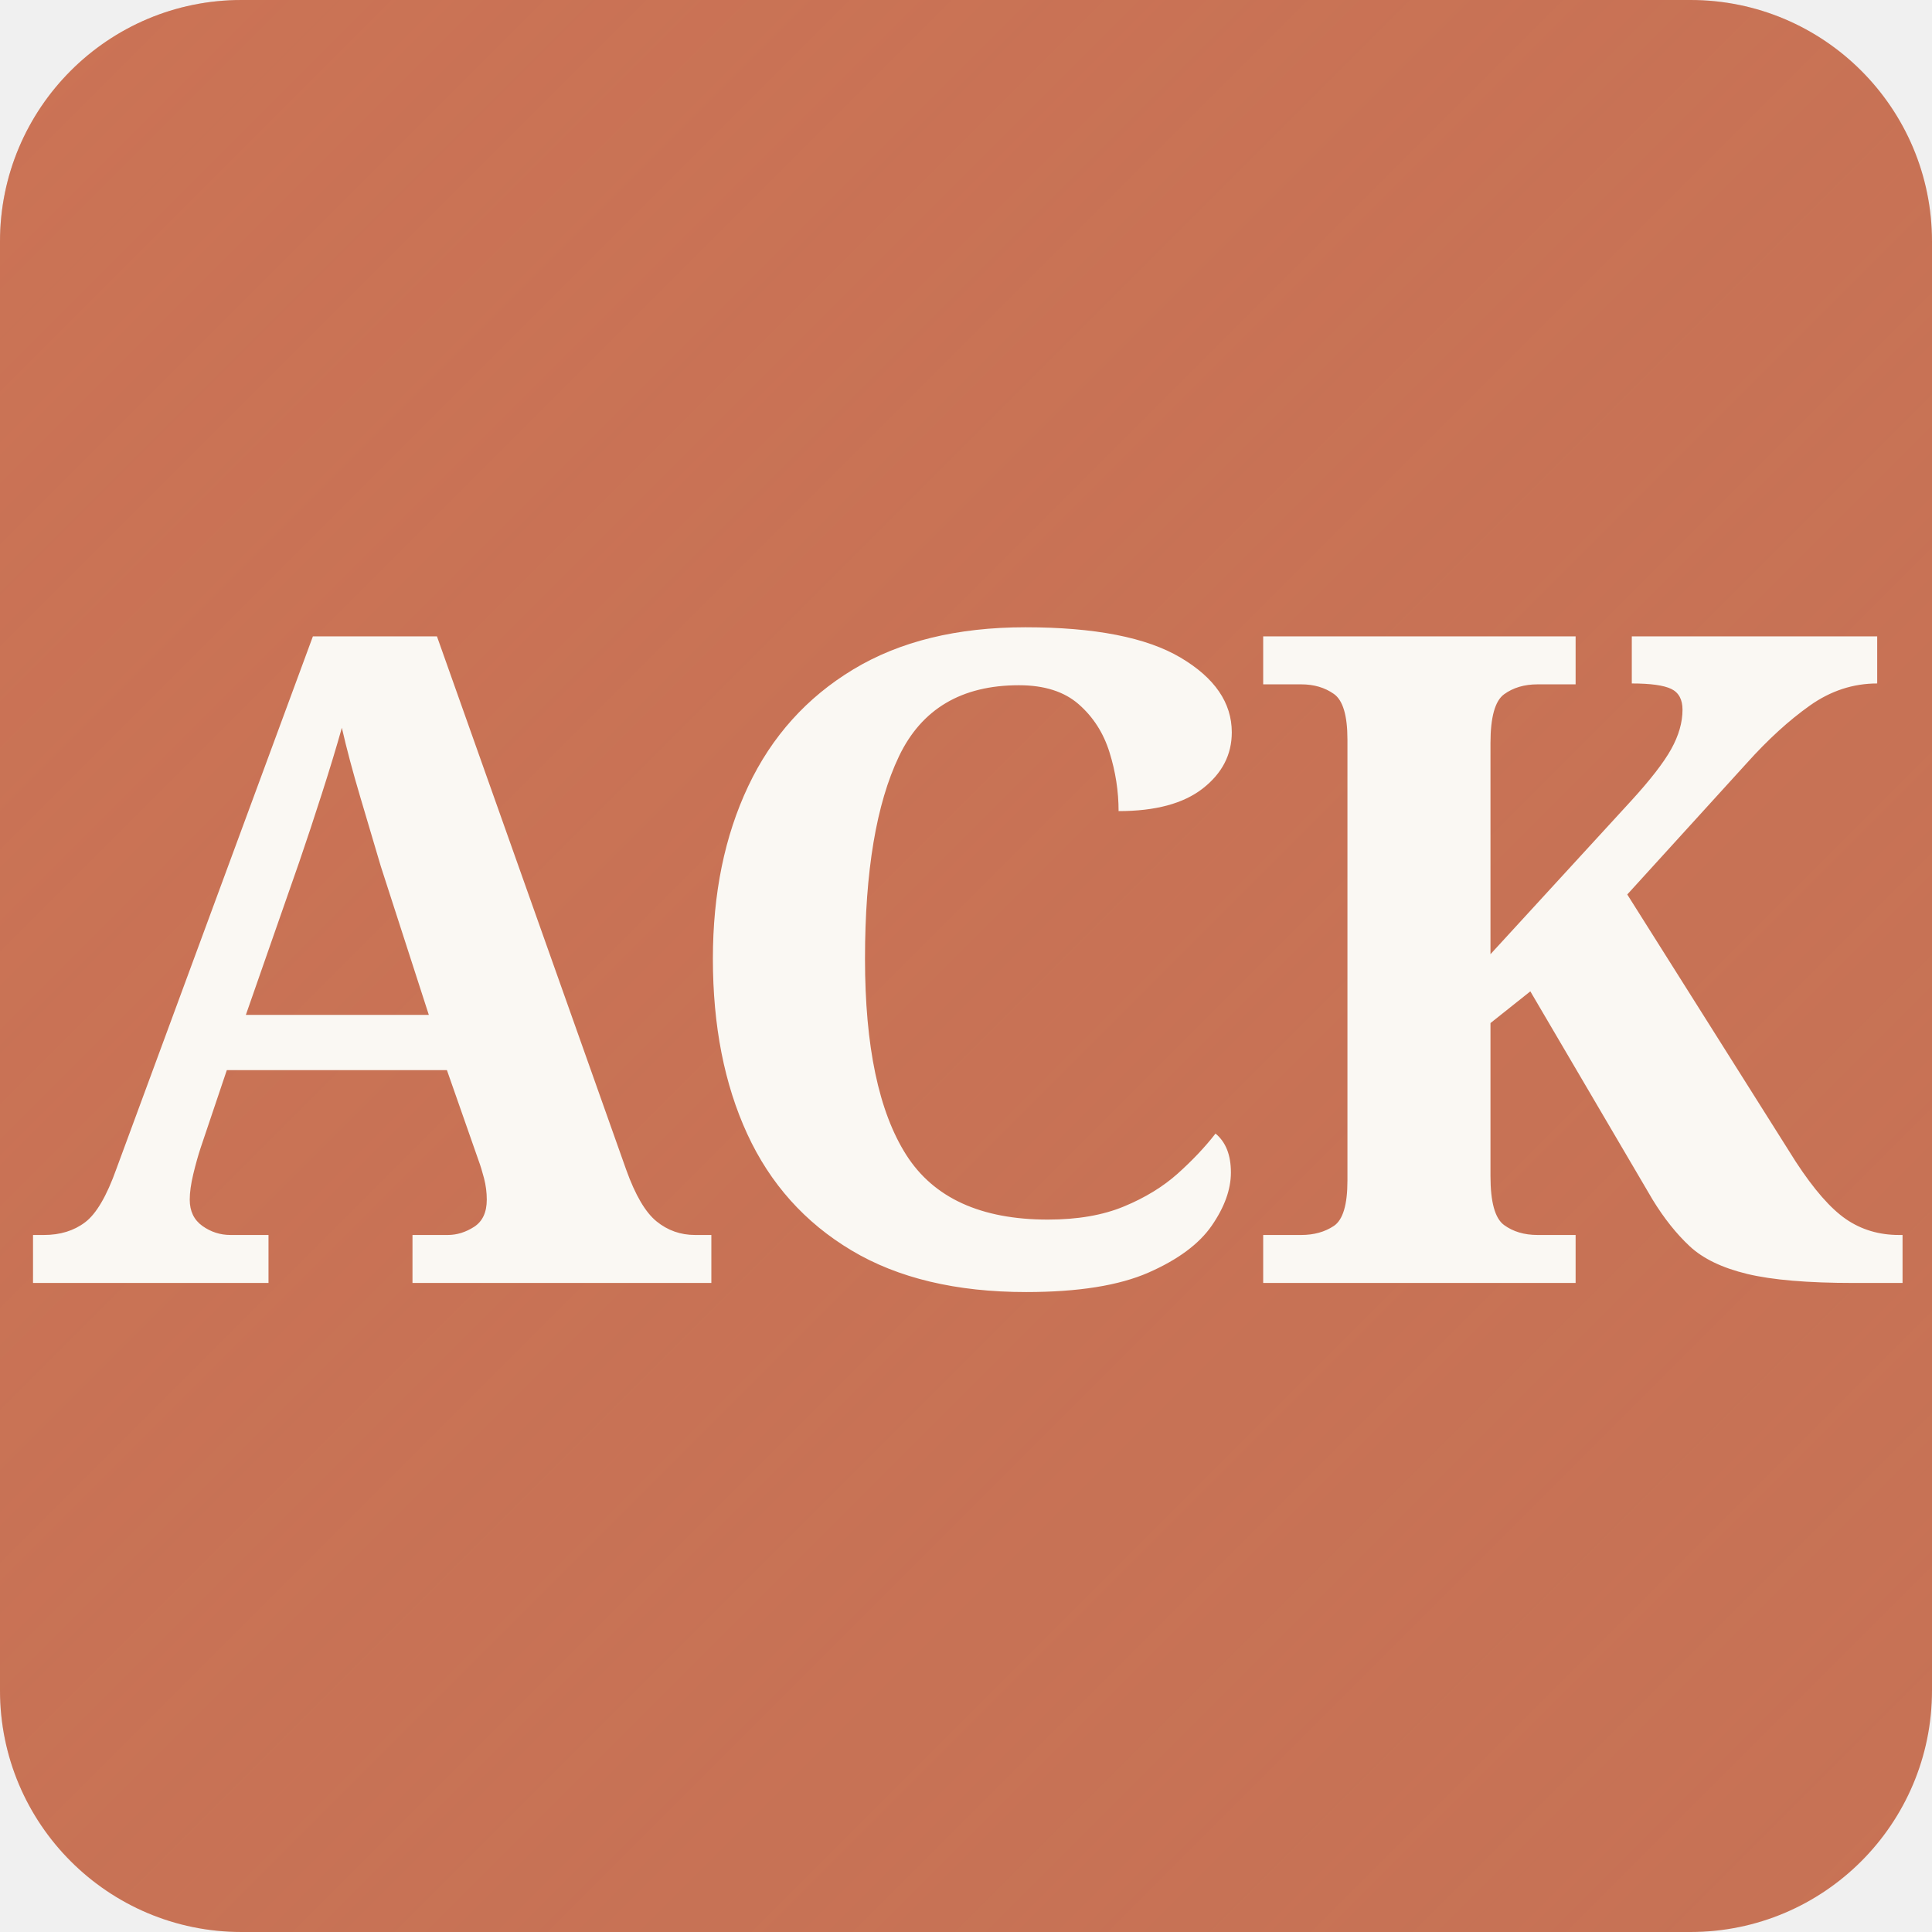
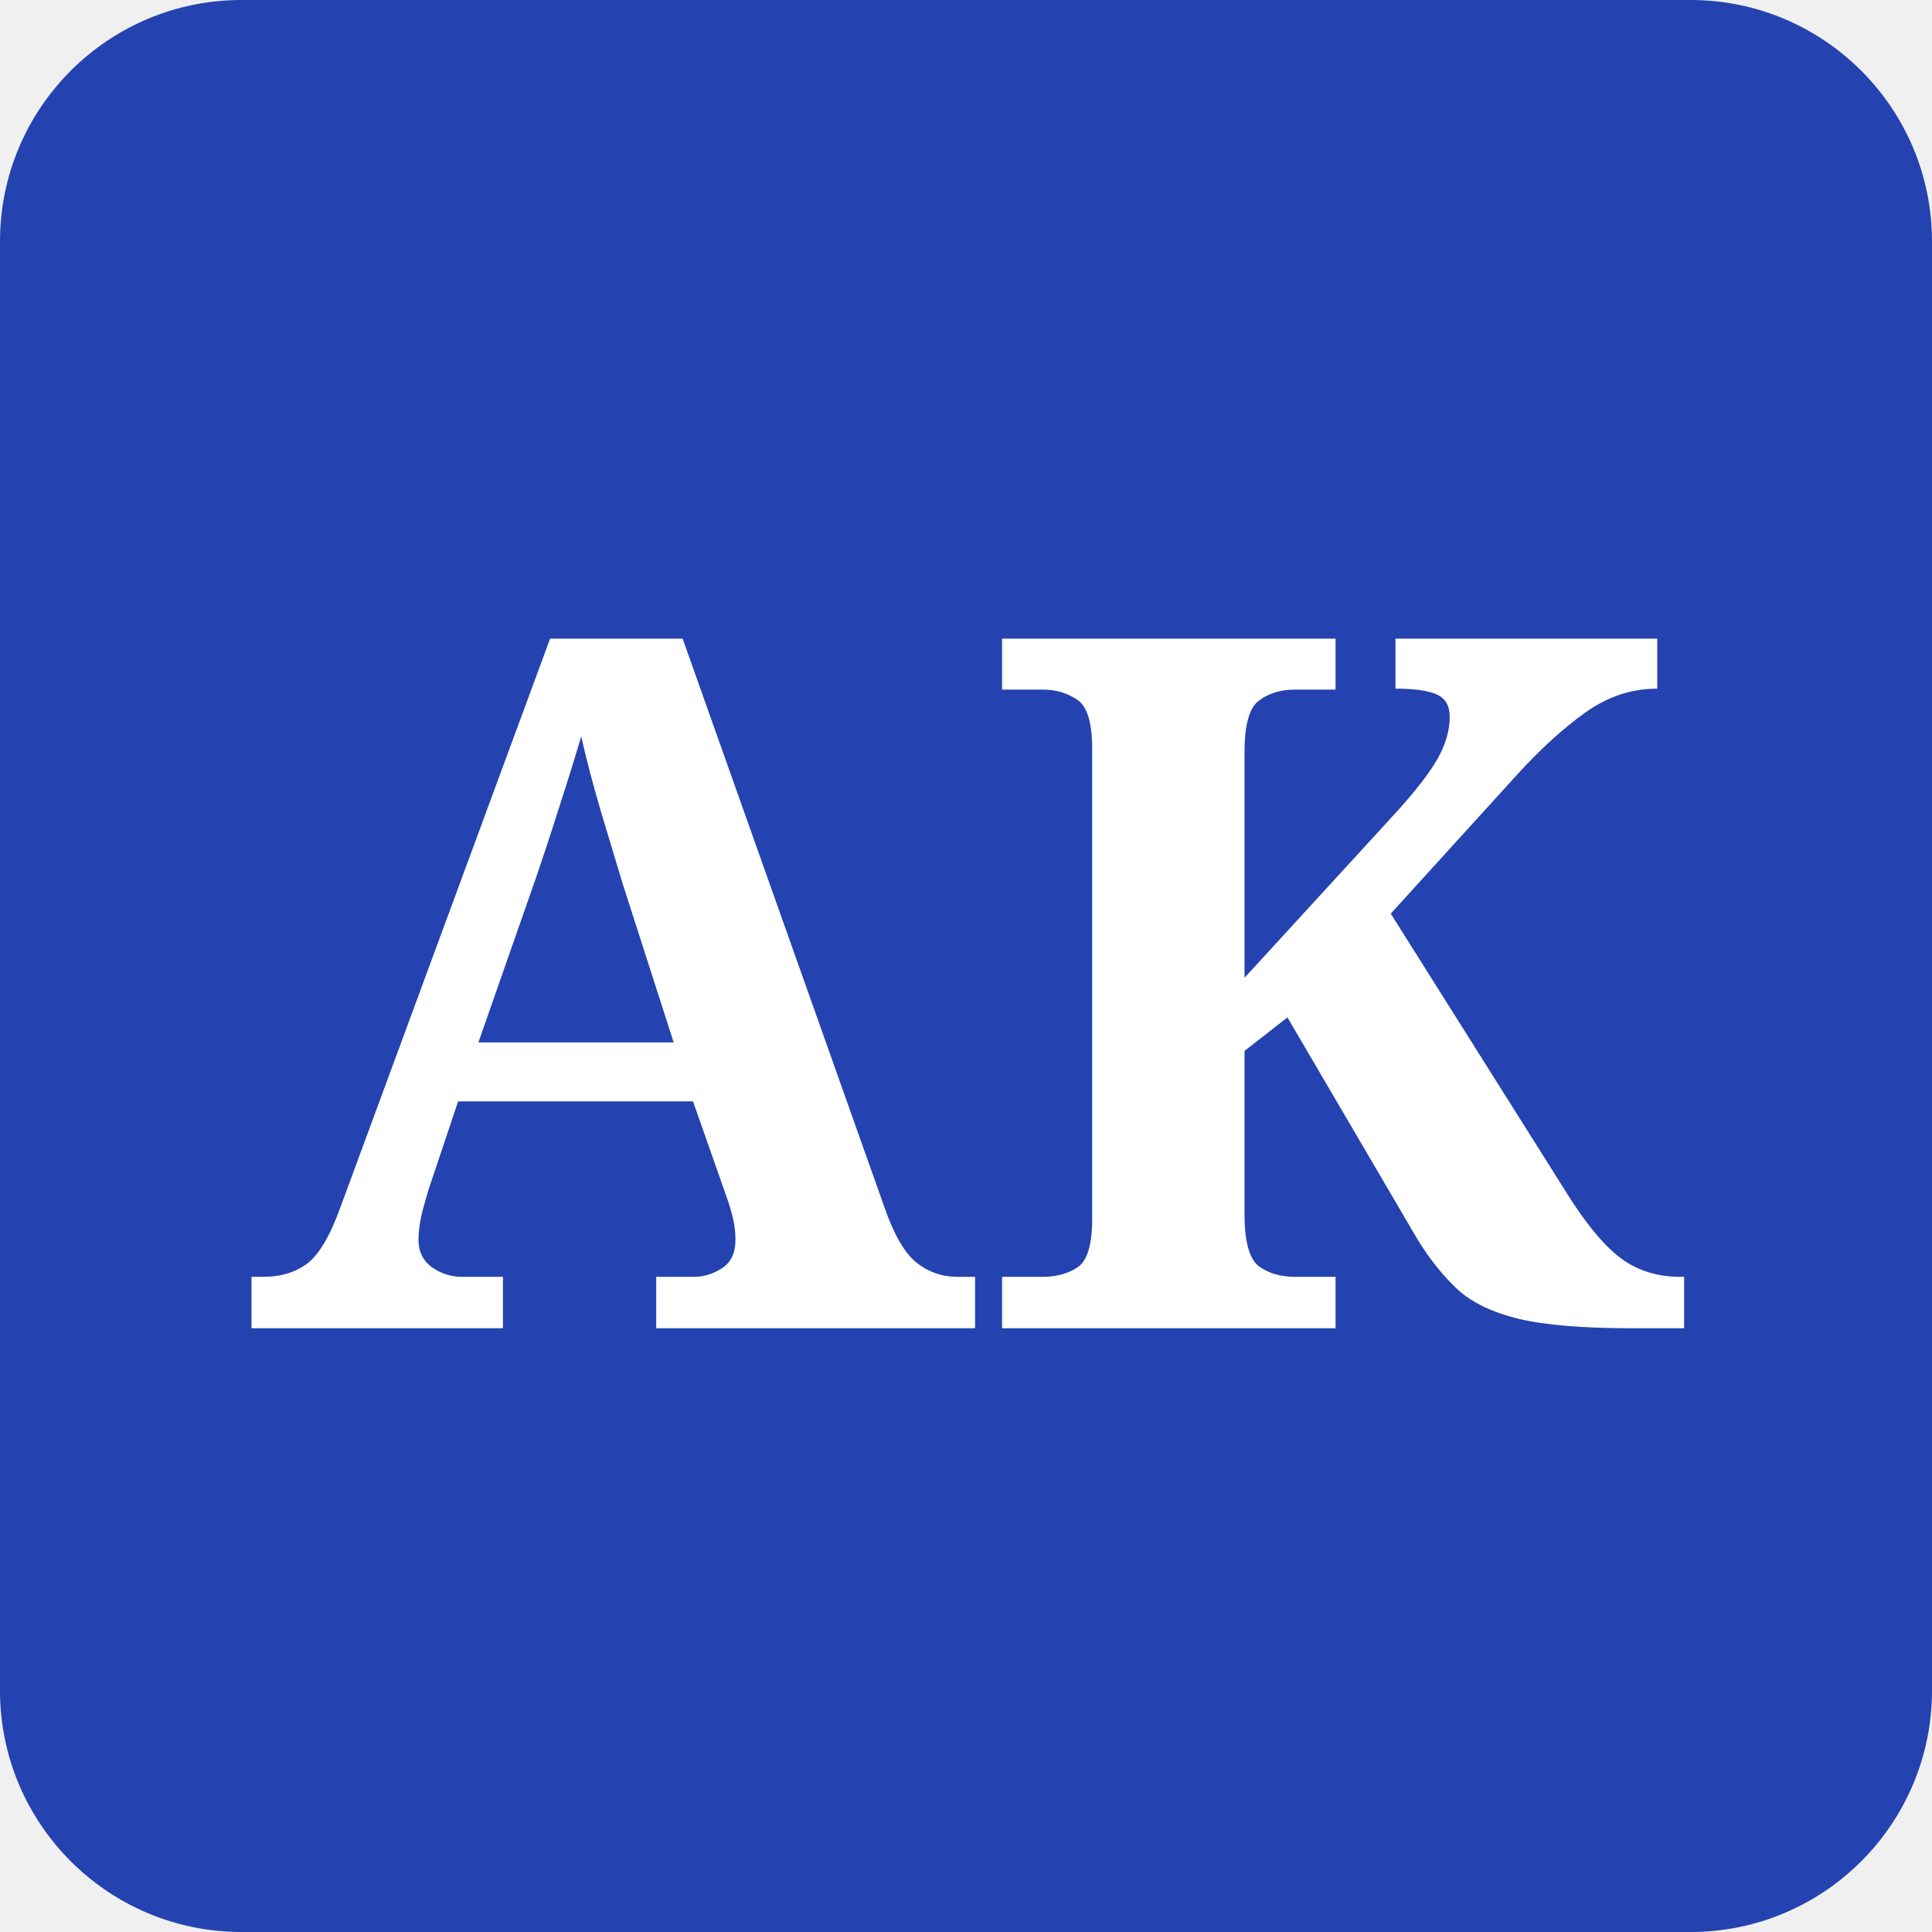
- <svg xmlns="http://www.w3.org/2000/svg" width="512" height="512" viewBox="0 0 512 512">
-   <rect width="512" height="512" fill="#c77255" rx="64" />
-   <defs>
-     <linearGradient id="grad" x1="0%" y1="0%" x2="100%" y2="100%">
-       <stop offset="0%" style="stop-color:#d47555;stop-opacity:0.3" />
-       <stop offset="100%" style="stop-color:#c77255;stop-opacity:0" />
-     </linearGradient>
-   </defs>
-   <rect width="512" height="512" fill="url(#grad)" rx="64" />
-   <text x="256" y="340" font-family="Georgia, 'Crimson Pro', serif" font-size="240" font-weight="600" fill="#faf8f3" text-anchor="middle" letter-spacing="-8">ACK</text>
+ <svg xmlns="http://www.w3.org/2000/svg" viewBox="0 0 64 64">
+   <rect width="64" height="64" rx="8" fill="#2443b0" />
+   <text x="32" y="44" font-family="Georgia, serif" font-size="32" font-weight="700" fill="#ffffff" text-anchor="middle">AK</text>
</svg>
